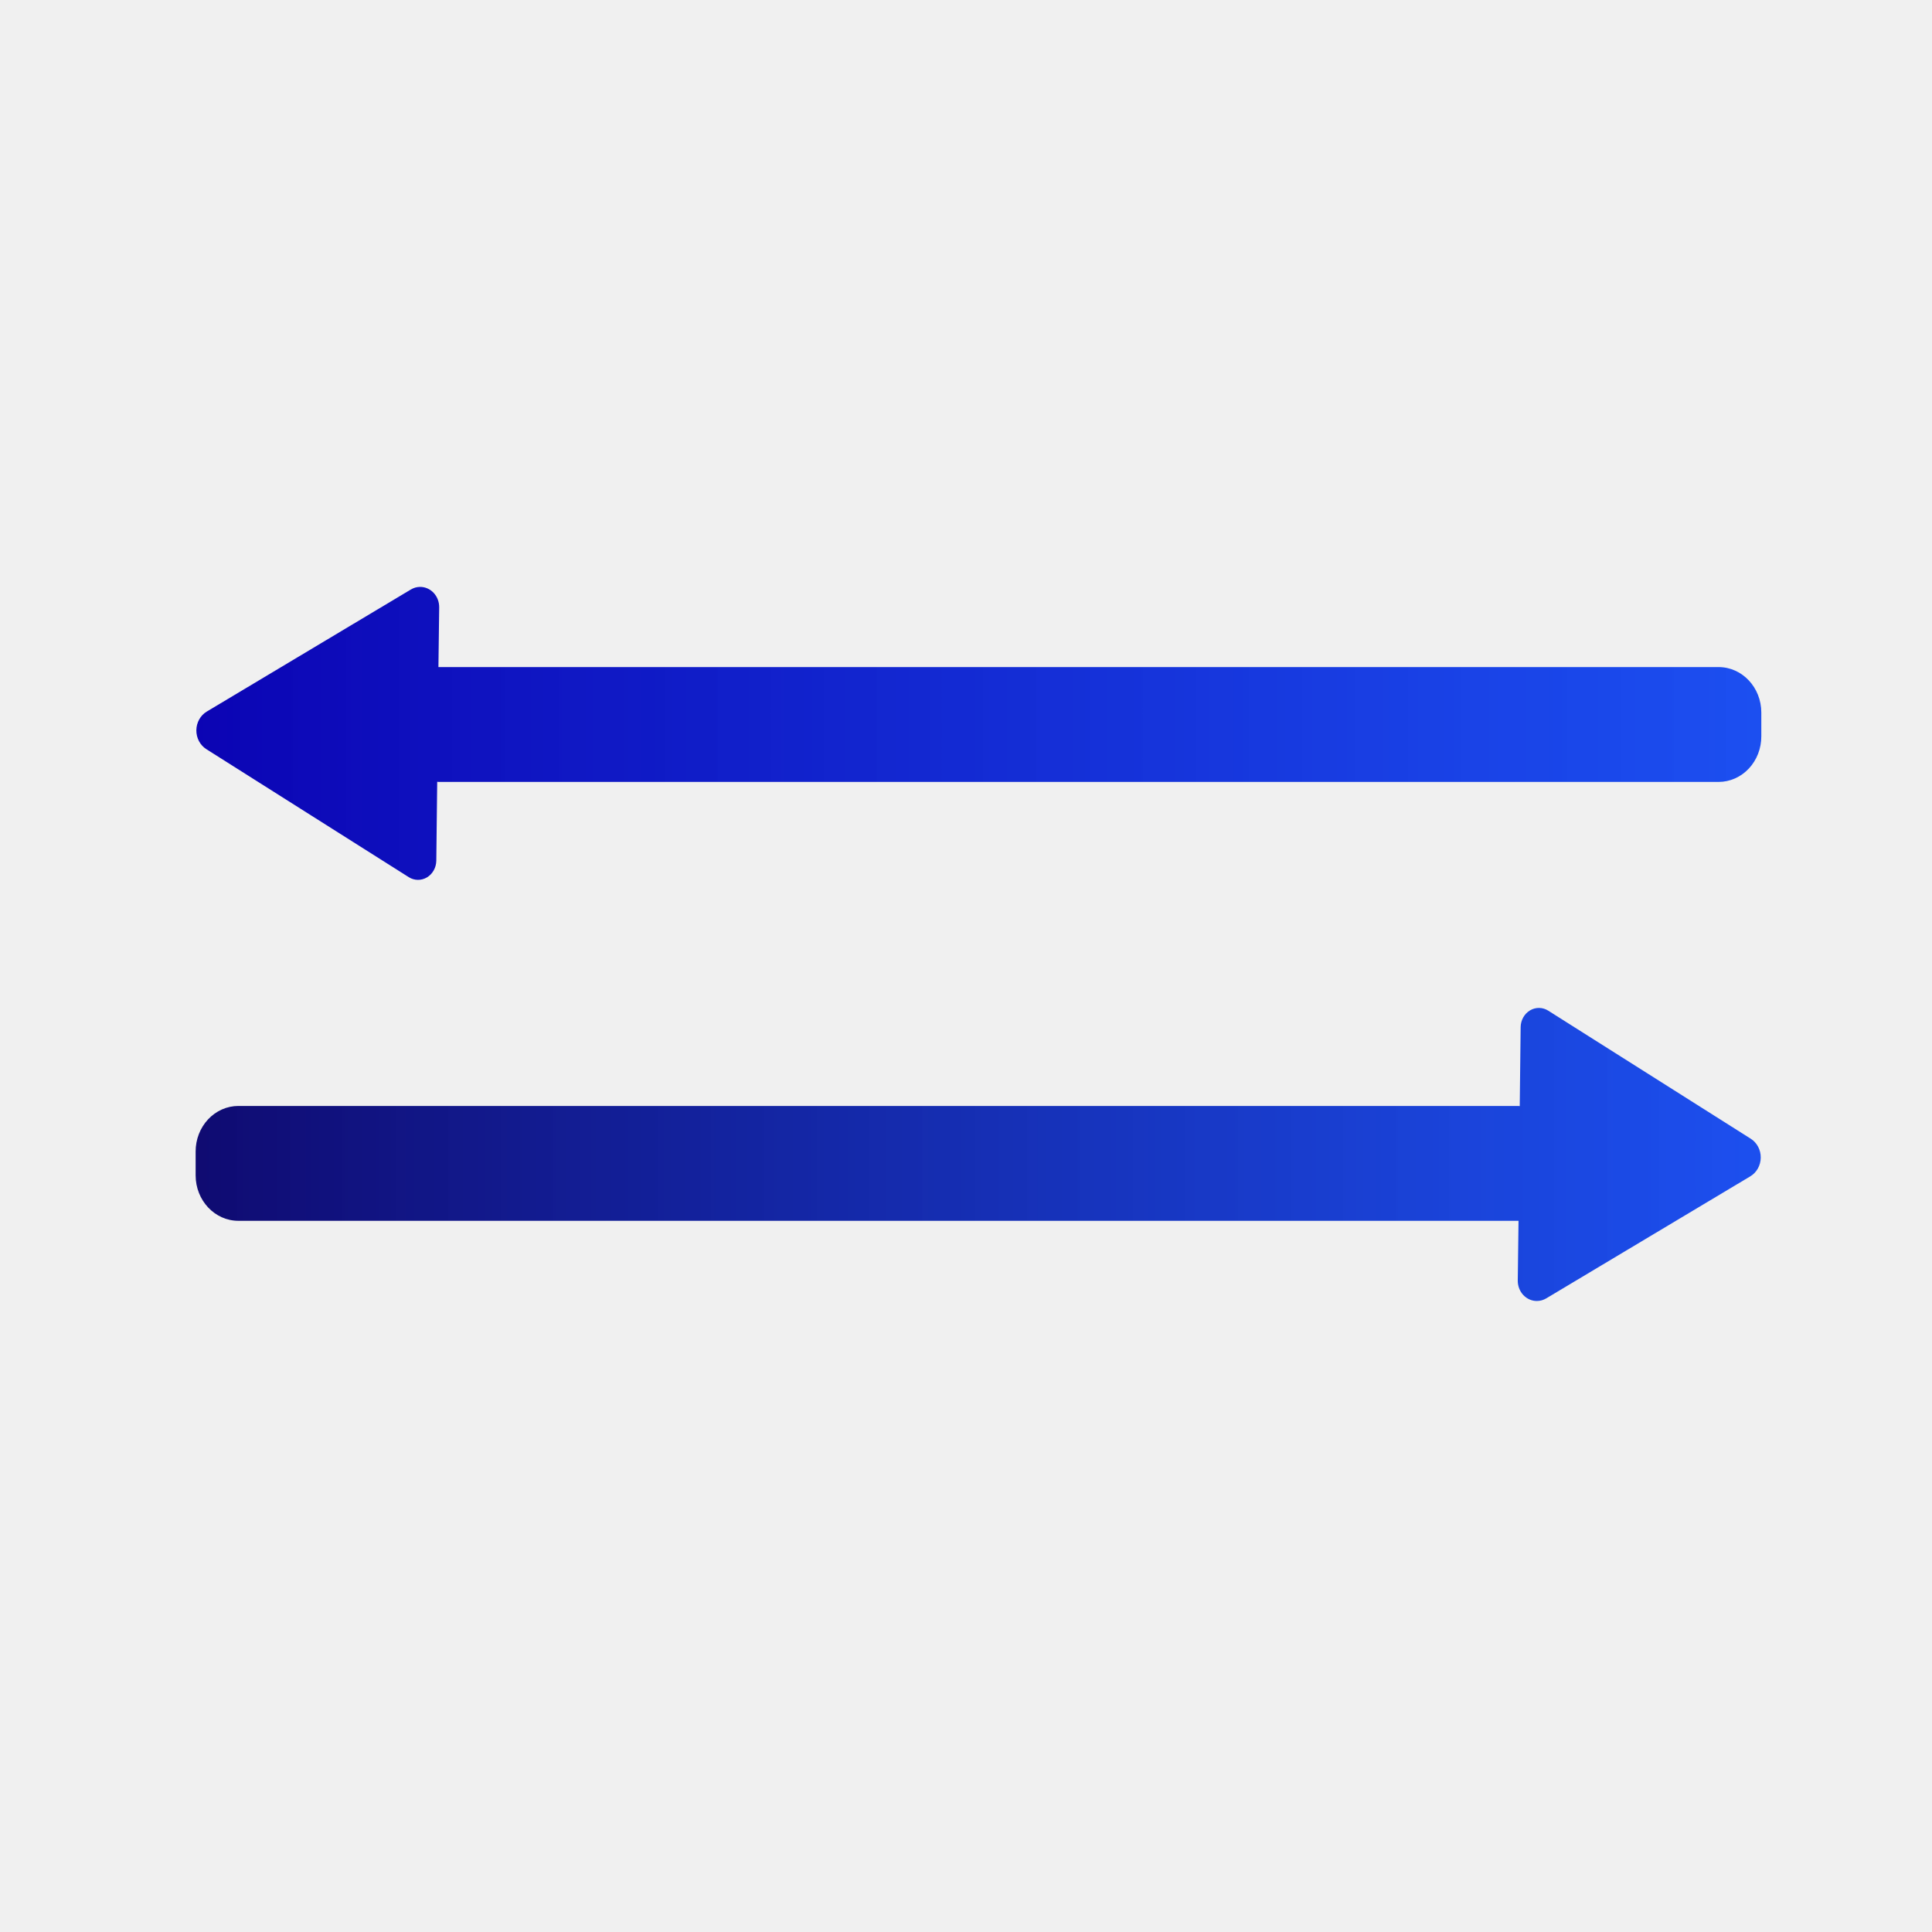
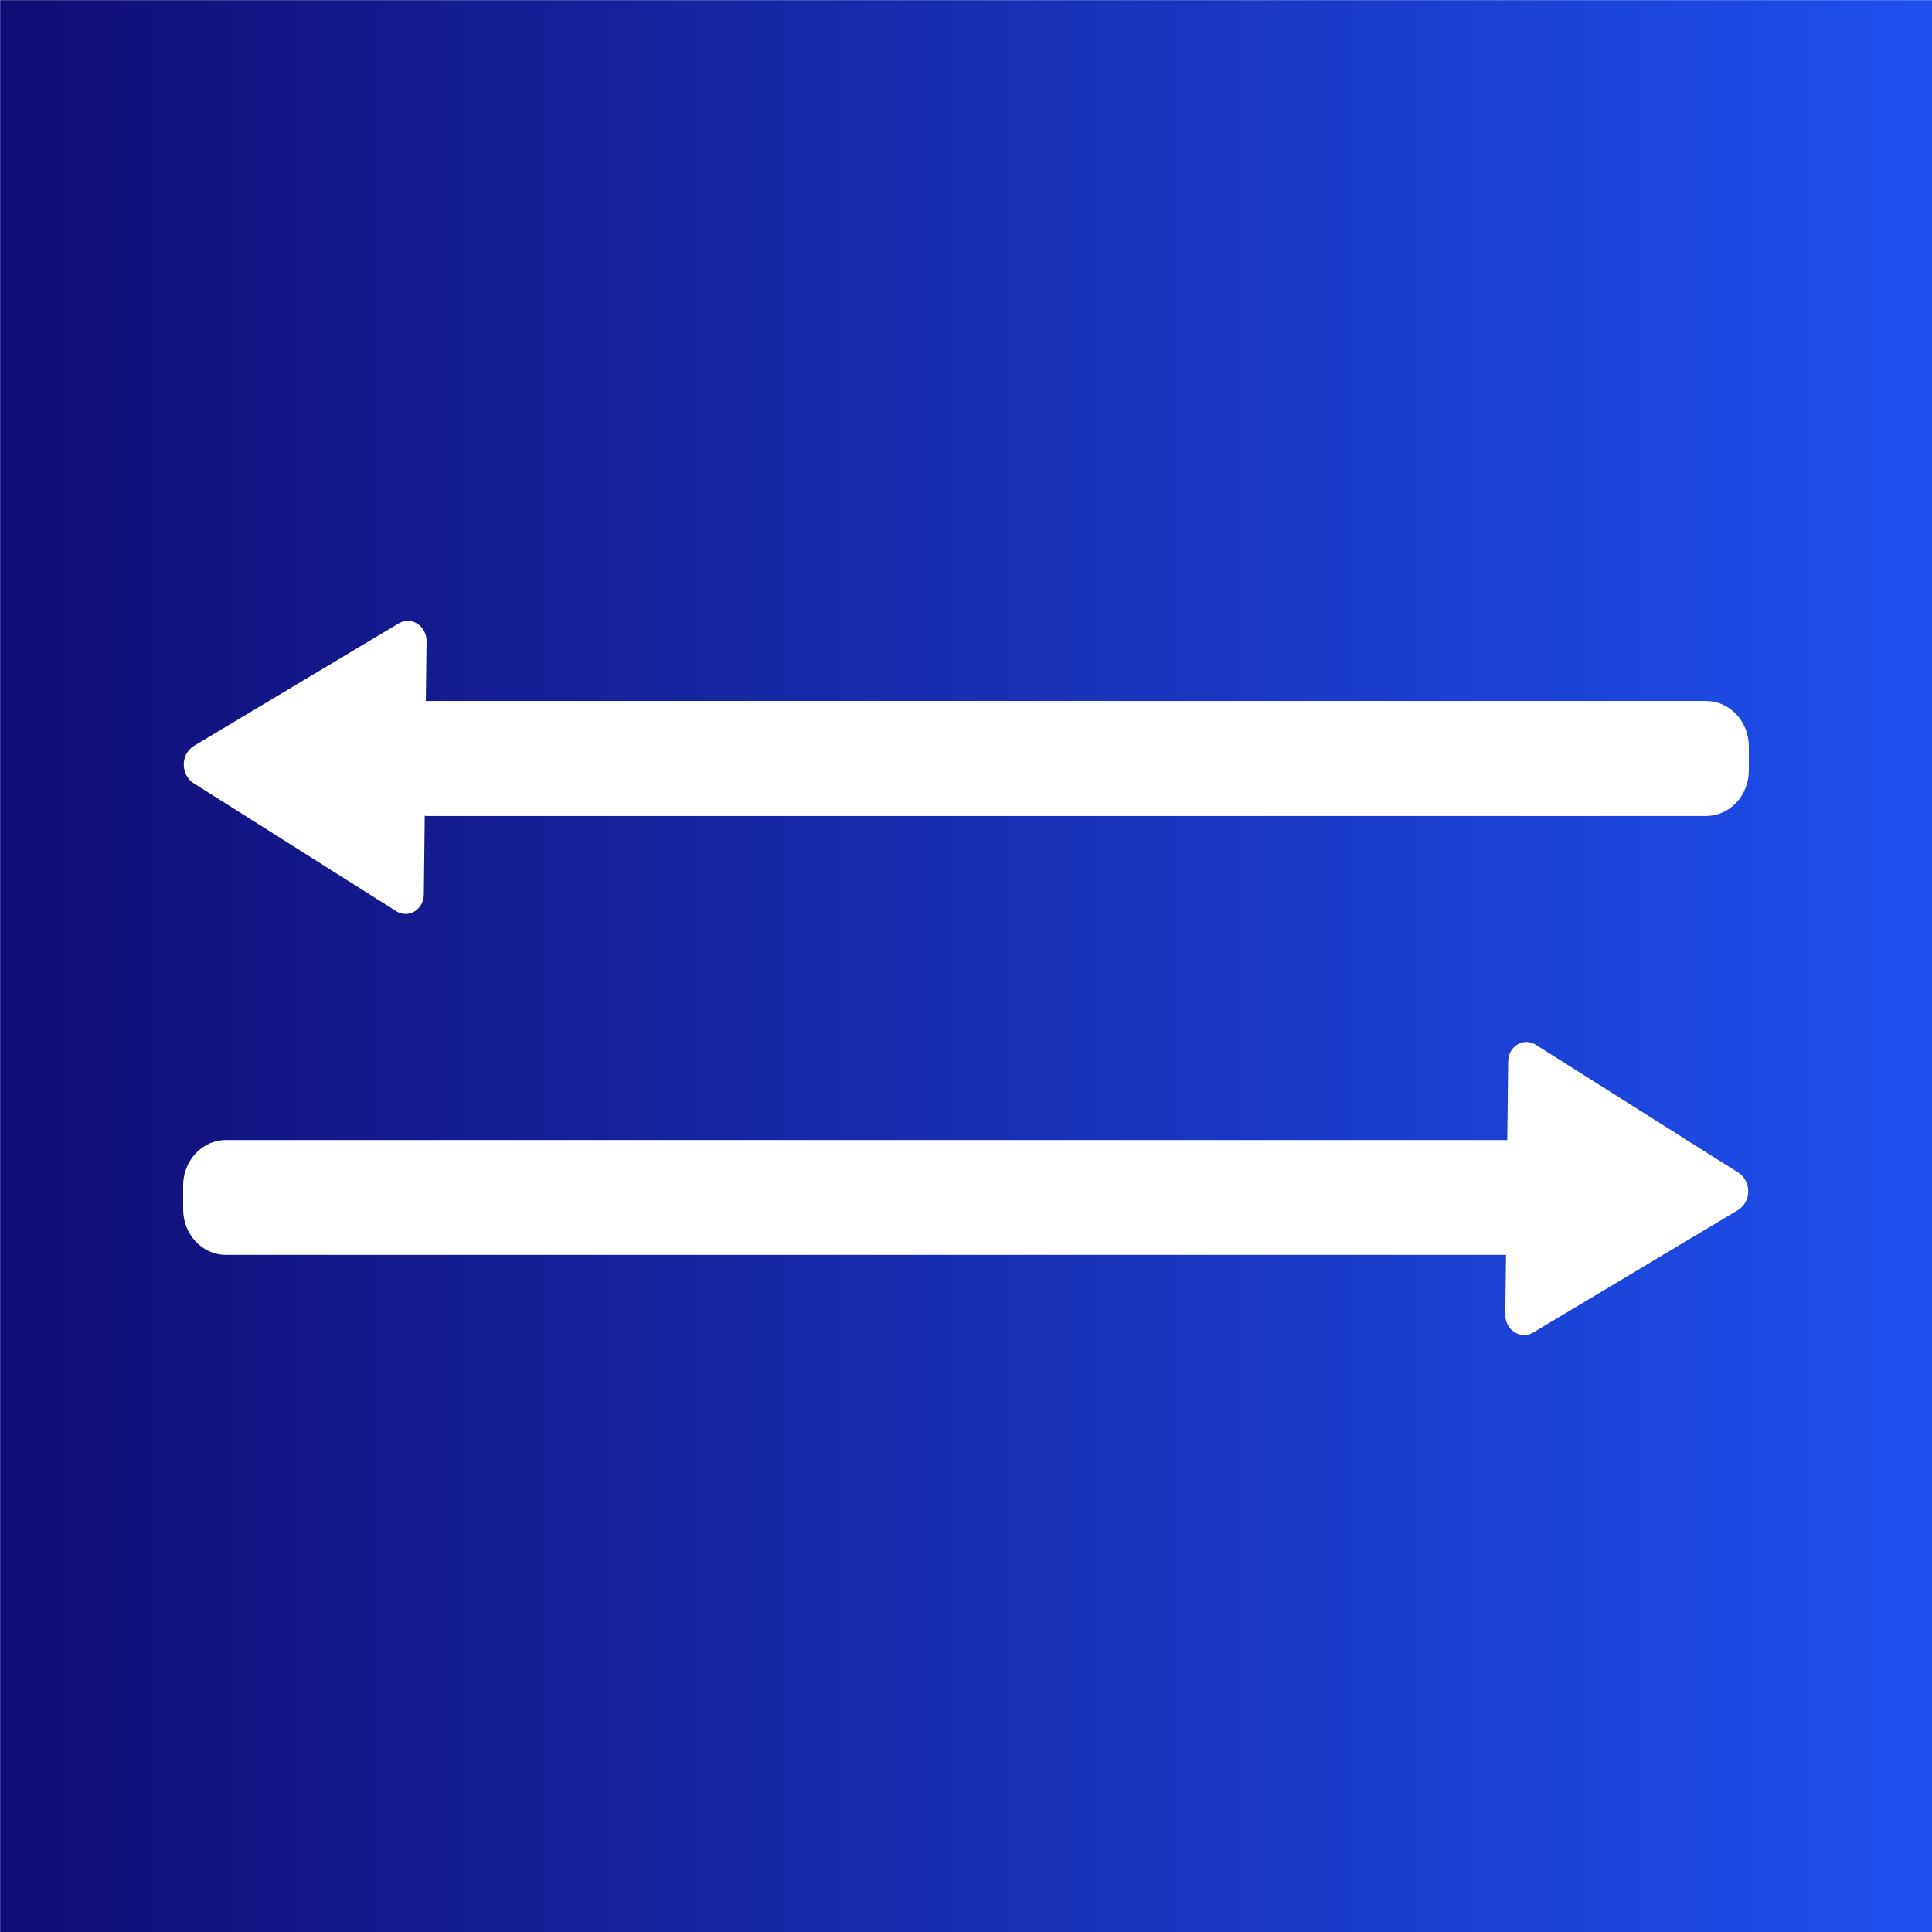
<svg xmlns="http://www.w3.org/2000/svg" xmlns:xlink="http://www.w3.org/1999/xlink" width="48" height="48" viewBox="0 0 12.7 12.7" version="1.1" id="svg5">
  <defs id="defs2">
-     <linearGradient id="linearGradient20237">
-       <stop style="stop-color:#003bf2;stop-opacity:0.878;" offset="0" id="stop20233" />
-       <stop style="stop-color:#0f096e;stop-opacity:1;" offset="1" id="stop20235" />
+     <linearGradient id="linearGradient4">
+       <stop style="stop-color:#100b72;stop-opacity:1;" offset="0" id="stop4" />
+       <stop style="stop-color:#1f51f1;stop-opacity:1;" offset="1" id="stop5" />
    </linearGradient>
-     <linearGradient id="linearGradient20193">
-       <stop style="stop-color:#0b02b2;stop-opacity:1;" offset="0" id="stop20189" />
-       <stop style="stop-color:#003bf2;stop-opacity:0.879;" offset="1" id="stop20191" />
+     <linearGradient xlink:href="#linearGradient2" id="linearGradient3" x1="-47.03" y1="-4.498" x2="-46.765" y2="-3.903" gradientUnits="userSpaceOnUse" gradientTransform="translate(5.837822,-8.639835)" />
+     <linearGradient id="linearGradient2">
+       <stop style="stop-color:#fffff0;stop-opacity:1;" offset="0" id="stop2" />
+       <stop style="stop-color:#fffff0;stop-opacity:0;" offset="1" id="stop3" />
    </linearGradient>
-     <linearGradient xlink:href="#linearGradient20193" id="linearGradient20195" x1="1.43" y1="4.286" x2="11.039" y2="4.286" gradientUnits="userSpaceOnUse" gradientTransform="matrix(1.119196,0,0,1.19247,-0.5392787,-0.2917421)" />
-     <linearGradient xlink:href="#linearGradient20237" id="linearGradient20230" gradientUnits="userSpaceOnUse" gradientTransform="matrix(-1.119196,0,0,-1.19247,13.40372,12.70184)" x1="1.43" y1="4.286" x2="11.039" y2="4.286" />
+     <linearGradient xlink:href="#linearGradient4" id="linearGradient5" x1="-0.249" y1="6.351" x2="12.951" y2="6.351" gradientUnits="userSpaceOnUse" />
  </defs>
  <g id="layer1">
-     <path id="rect1514" style="fill:url(#linearGradient20195);fill-opacity:1;stroke:#0f096e;stroke-width:0.49;stroke-linecap:round;stroke-linejoin:miter;stroke-dasharray:none;stroke-opacity:0;paint-order:normal" d="M 2.76,3.858 A 0.125,0.133 0 0 0 2.701,3.875 L 1.36,4.677 a 0.135,0.143 0 0 0 -0.003,0.248 L 2.687,5.766 A 0.12,0.128 0 0 0 2.868,5.658 l 0.006,-0.519 a 0.272,0.29 0 0 0 0.01,0.001 H 11.297 A 0.281,0.299 0 0 0 11.578,4.84 V 4.684 A 0.281,0.299 0 0 0 11.297,4.385 H 2.884 a 0.272,0.29 0 0 0 -0.002,0 l 0.005,-0.392 A 0.125,0.133 0 0 0 2.76,3.858 Z" />
-     <path id="rect1514-9" style="fill:url(#linearGradient20230);fill-opacity:1;stroke:#0f096e;stroke-width:0.49;stroke-linecap:round;stroke-linejoin:miter;stroke-dasharray:none;stroke-opacity:0;paint-order:normal" d="m 10.104,8.552 a 0.125,0.133 0 0 0 0.06,-0.017 l 1.341,-0.802 a 0.135,0.143 0 0 0 0.003,-0.248 L 10.178,6.644 A 0.12,0.128 0 0 0 9.996,6.752 l -0.006,0.519 a 0.272,0.29 0 0 0 -0.01,-0.001 H 1.567 A 0.281,0.299 0 0 0 1.286,7.57 V 7.726 A 0.281,0.299 0 0 0 1.567,8.025 h 8.413 a 0.272,0.29 0 0 0 0.002,0 l -0.005,0.392 a 0.125,0.133 0 0 0 0.127,0.135 z" />
    <circle style="fill:#095e6e;fill-opacity:0;stroke:#0f096e;stroke-width:0.29;stroke-linecap:round;stroke-linejoin:miter;stroke-dasharray:none;stroke-opacity:0;paint-order:normal" id="circle28610" cx="5.338" cy="10.05" r="0.781" />
+     <rect style="fill:url(#linearGradient5);fill-opacity:1;stroke:#0f096e;stroke-width:0.5;stroke-linecap:round;stroke-opacity:0" id="rect4" width="12.7" height="12.7" x="0.001" y="0.001" ry="0" />
+     <path id="rect1514" style="fill:url(#linearGradient3);fill-opacity:1;stroke:#0f096e;stroke-width:0.49;stroke-linecap:round;stroke-linejoin:miter;stroke-dasharray:none;stroke-opacity:0;paint-order:normal" d="m 8.598,-4.782 a 0.125,0.133 0 0 0 -0.059,0.018 l -1.34,0.802 a 0.135,0.143 0 0 0 -0.003,0.249 l 1.33,0.84 a 0.12,0.128 0 0 0 0.181,-0.109 l 0.006,-0.519 a 0.272,0.29 0 0 0 0.01,0.002 h 8.413 a 0.281,0.299 0 0 0 0.281,-0.3 V -3.956 A 0.281,0.299 0 0 0 17.135,-4.255 H 8.722 a 0.272,0.29 0 0 0 -0.003,0 l 0.005,-0.392 A 0.125,0.133 0 0 0 8.598,-4.782 Z m 7.337,2.77 a 0.12,0.128 0 0 0 -0.101,0.125 l -0.006,0.519 a 0.272,0.29 0 0 0 -0.011,-0.001 H 7.405 a 0.281,0.299 0 0 0 -0.281,0.299 v 0.156 a 0.281,0.299 0 0 0 0.281,0.299 h 8.412 a 0.272,0.29 0 0 0 0.003,0 l -0.005,0.392 a 0.125,0.133 0 0 0 0.127,0.135 0.125,0.133 0 0 0 0.059,-0.018 l 1.341,-0.802 a 0.135,0.143 0 0 0 0.003,-0.249 l -1.33,-0.84 a 0.12,0.128 0 0 0 -0.081,-0.017 z" />
+     <path id="rect1514-1" style="fill:#ffffff;fill-opacity:1;stroke:#0f096e;stroke-width:0.49;stroke-linecap:round;stroke-linejoin:miter;stroke-dasharray:none;stroke-opacity:0;paint-order:normal" d="m 2.678,4.081 a 0.125,0.133 0 0 0 -0.059,0.018 L 1.278,4.901 a 0.135,0.143 0 0 0 -0.003,0.249 l 1.33,0.84 A 0.12,0.128 0 0 0 2.786,5.881 l 0.006,-0.519 a 0.272,0.29 0 0 0 0.01,0.002 H 11.215 A 0.281,0.299 0 0 0 11.496,5.064 V 4.908 A 0.281,0.299 0 0 0 11.215,4.608 H 2.802 a 0.272,0.29 0 0 0 -0.003,0 l 0.005,-0.392 A 0.125,0.133 0 0 0 2.678,4.081 Z m 7.337,2.77 a 0.12,0.128 0 0 0 -0.101,0.125 l -0.006,0.519 a 0.272,0.29 0 0 0 -0.011,-0.001 H 1.485 A 0.281,0.299 0 0 0 1.204,7.794 V 7.95 A 0.281,0.299 0 0 0 1.485,8.249 h 8.412 a 0.272,0.29 0 0 0 0.003,0 l -0.005,0.392 a 0.125,0.133 0 0 0 0.127,0.135 0.125,0.133 0 0 0 0.059,-0.018 l 1.341,-0.802 a 0.135,0.143 0 0 0 0.003,-0.249 L 10.096,6.868 a 0.12,0.128 0 0 0 -0.081,-0.017 z" />
  </g>
</svg>
